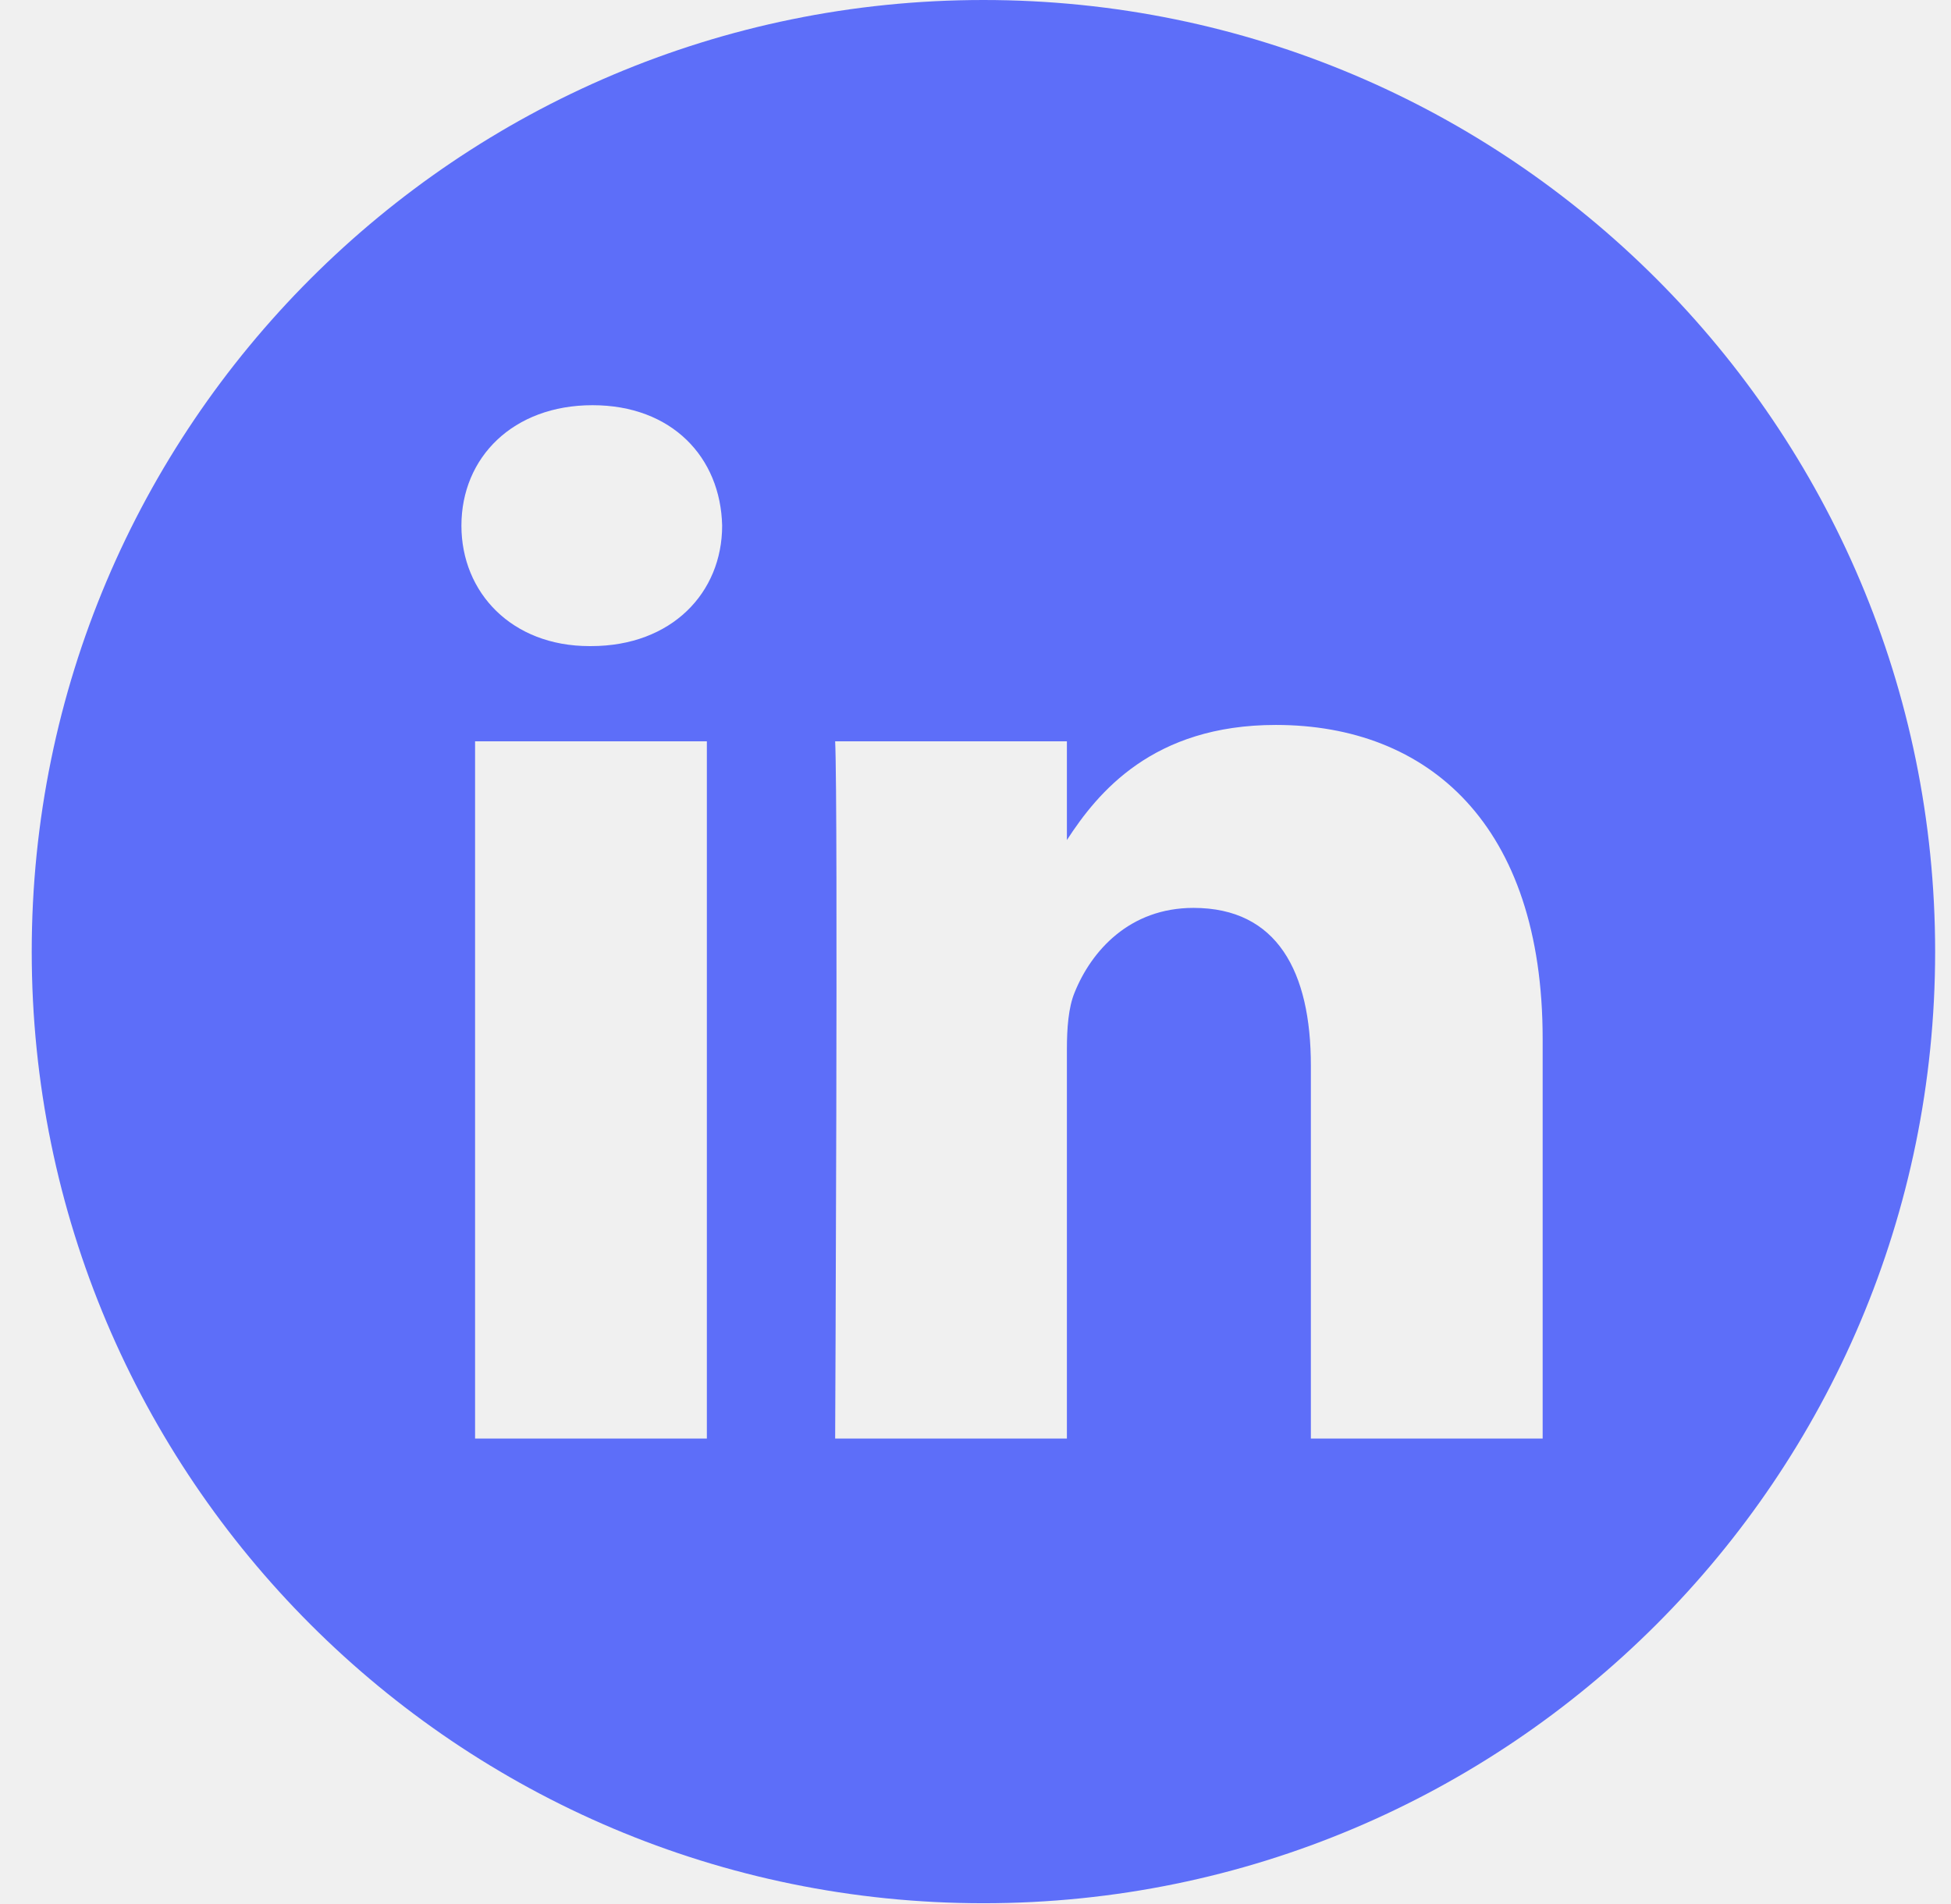
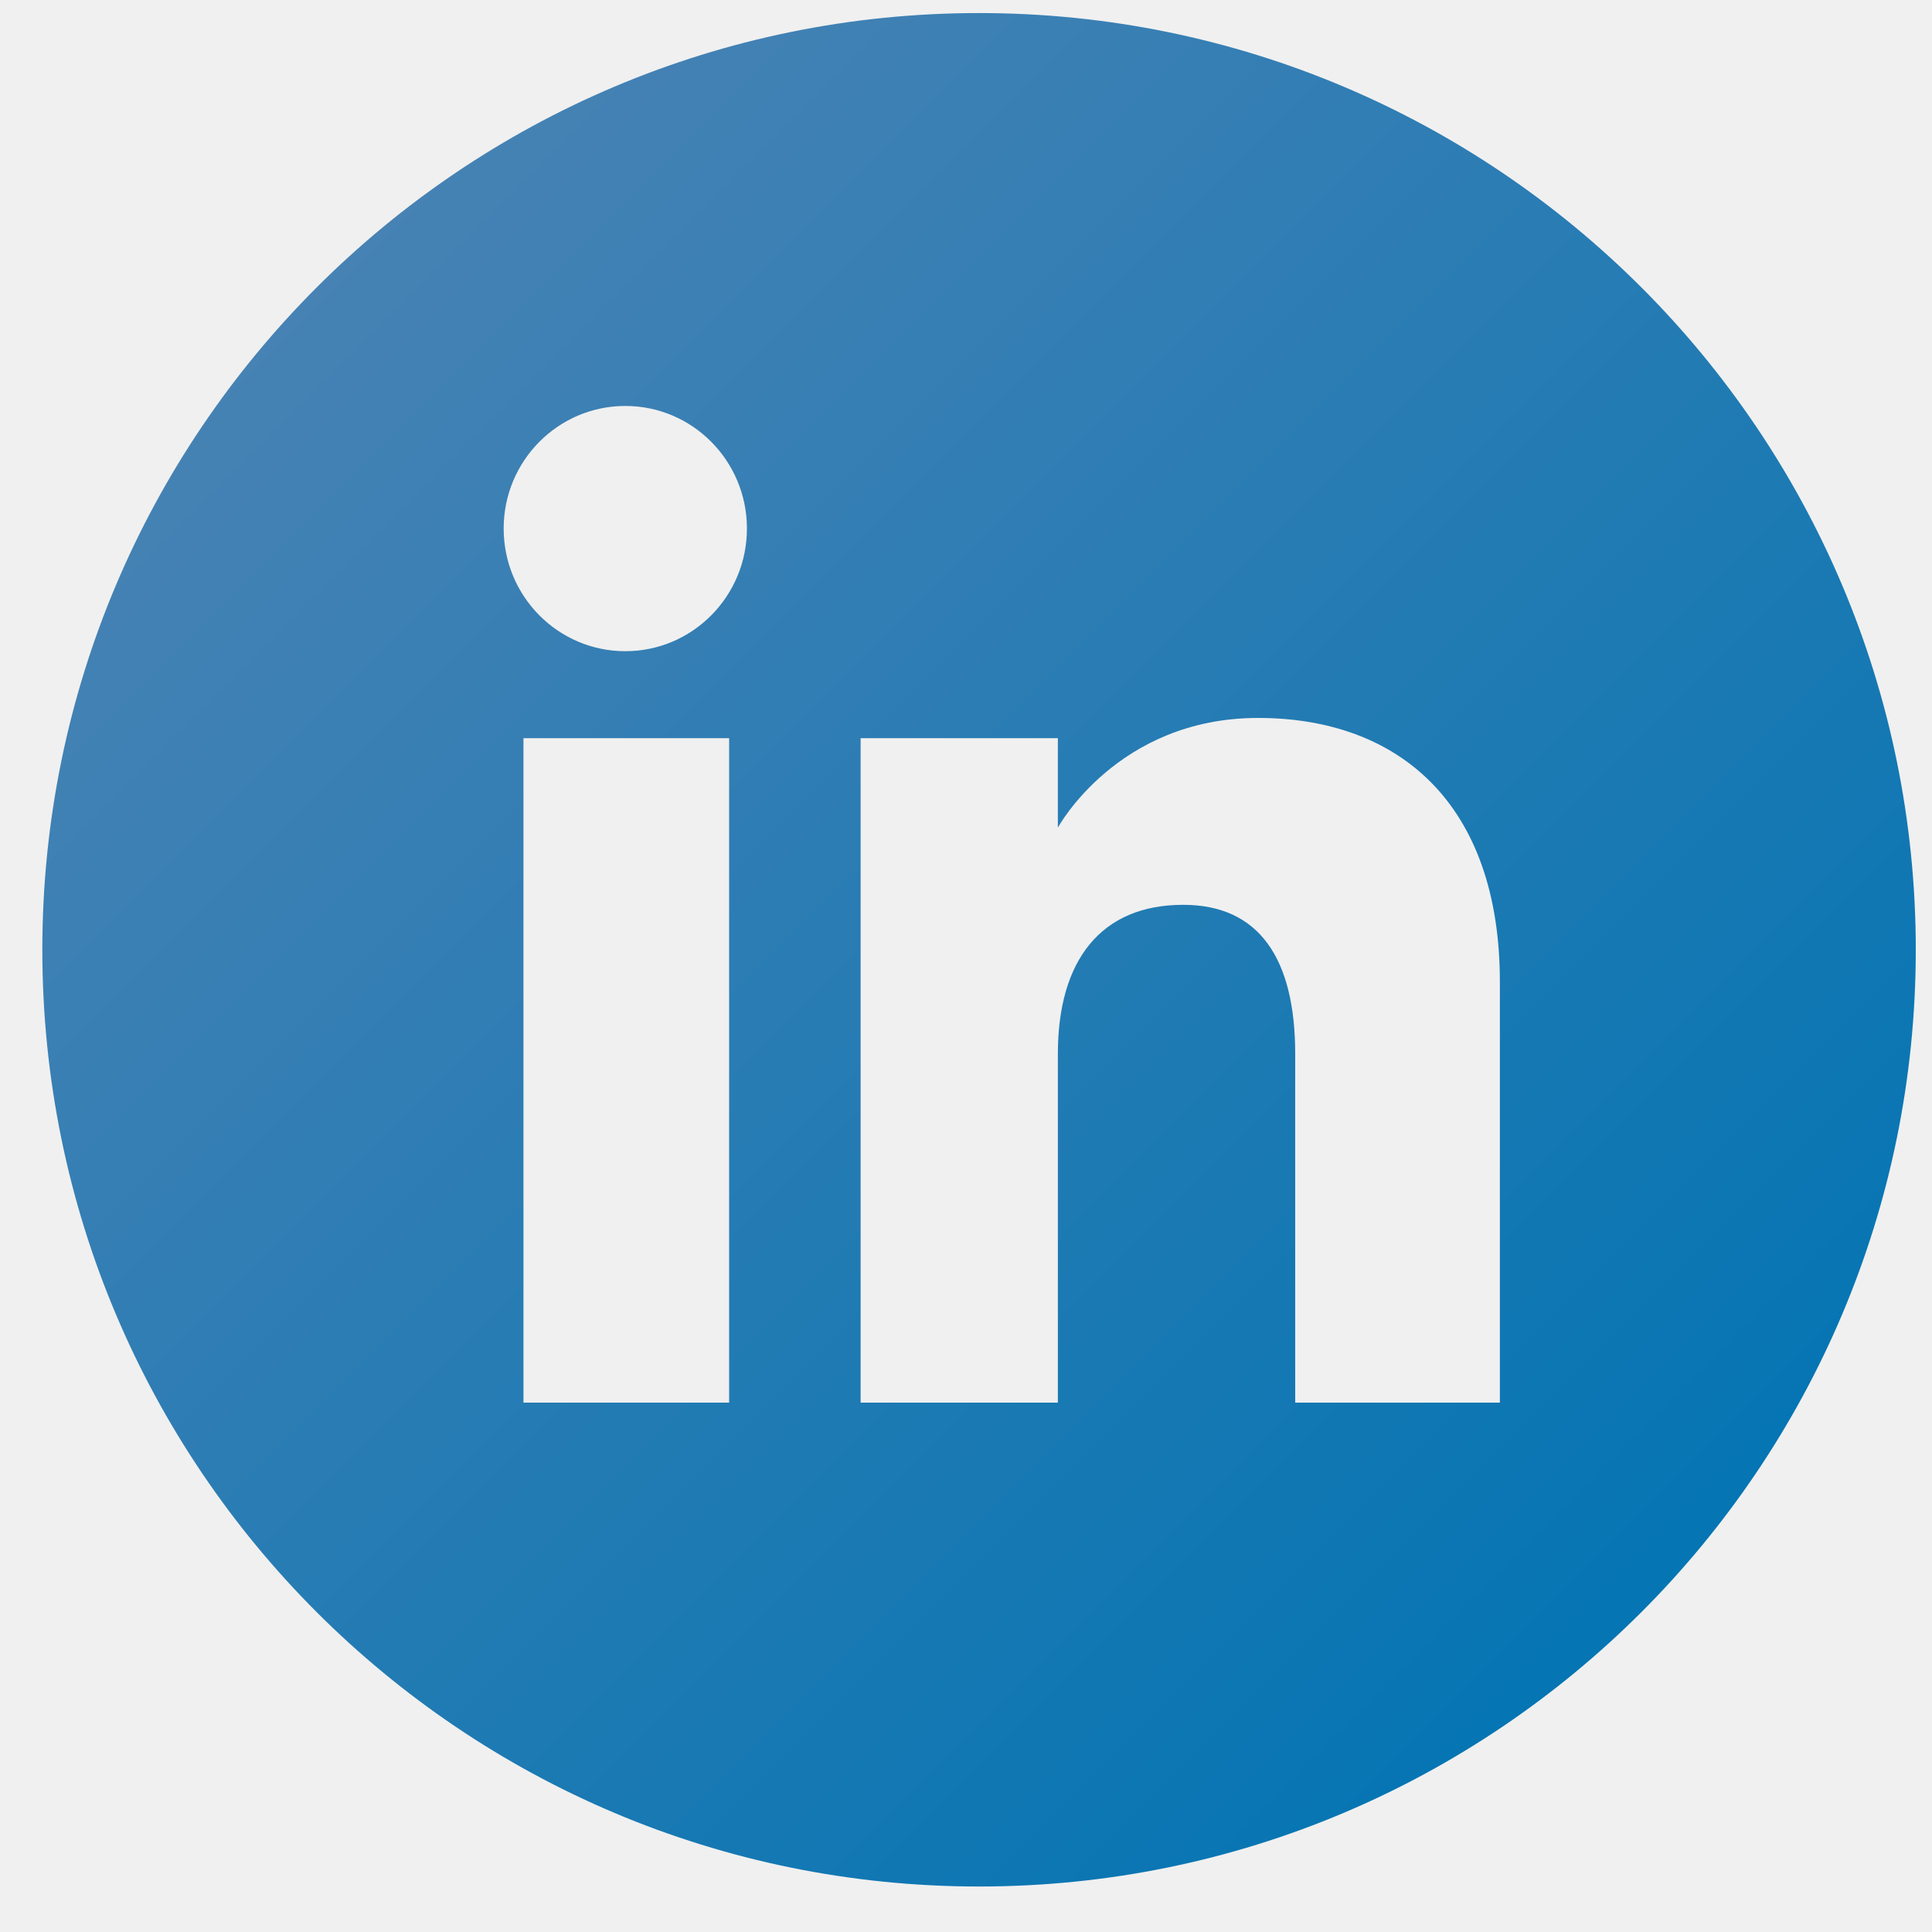
- <svg xmlns="http://www.w3.org/2000/svg" width="41px" height="40px" viewBox="0 0 41 40" version="1.1">
-   <g id="desktop---batch-1" stroke="none" stroke-width="1" fill="none" fill-rule="evenodd">
-     <g id="01.02.03-Common-page---Agenda---Share-popup" transform="translate(-1294, -733)" fill="#5d6ef9" fill-rule="nonzero">
-       <g id="ui/popup/share" transform="translate(1164, 687)">
-         <g id="social-media" transform="translate(24, 46)">
-           <g id="linkedin" transform="translate(106.6667, 0)">
-             <path d="M20,0 C8.956,0 0,8.956 0,20 C0,31.044 8.956,40 20,40 C31.044,40 40,31.044 40,20 C40,8.956 31.044,0 20,0 Z M14.188,30.234 L9.317,30.234 L9.317,15.58 L14.188,15.58 L14.188,30.234 Z M11.753,13.579 L11.721,13.579 C10.087,13.579 9.03,12.454 9.03,11.048 C9.03,9.61 10.119,8.516 11.785,8.516 C13.452,8.516 14.477,9.61 14.509,11.048 C14.509,12.454 13.452,13.579 11.753,13.579 Z M31.752,30.234 L26.881,30.234 L26.881,22.395 C26.881,20.424 26.176,19.081 24.414,19.081 C23.068,19.081 22.267,19.987 21.915,20.862 C21.786,21.175 21.754,21.613 21.754,22.051 L21.754,30.234 L16.884,30.234 C16.884,30.234 16.948,16.955 16.884,15.58 L21.754,15.58 L21.754,17.655 C22.402,16.656 23.56,15.236 26.144,15.236 C29.349,15.236 31.752,17.331 31.752,21.832 L31.752,30.234 Z" id="Shape" />
-           </g>
-         </g>
-       </g>
-     </g>
+ <svg xmlns="http://www.w3.org/2000/svg" width="33" height="33" viewBox="0 0 33 33" fill="none">
+   <g clip-path="url(#clip0_4937_2129)">
+     <path d="M16.723 0.223C7.886 0.223 0.723 7.386 0.723 16.223C0.723 25.059 7.886 32.223 16.723 32.223C25.559 32.223 32.723 25.059 32.723 16.223C32.723 7.386 25.559 0.223 16.723 0.223ZM12.454 23.958H8.941V12.609H12.454V23.958ZM10.681 11.123C9.533 11.123 8.603 10.185 8.603 9.028C8.603 7.872 9.533 6.934 10.681 6.934C11.828 6.934 12.758 7.872 12.758 9.028C12.758 10.185 11.828 11.123 10.681 11.123ZM25.619 23.958H22.123V18.001C22.123 16.367 21.502 15.455 20.21 15.455C18.804 15.455 18.069 16.404 18.069 18.001V23.958H14.7V12.609H18.069V14.137C18.069 14.137 19.083 12.263 21.489 12.263C23.896 12.263 25.619 13.732 25.619 16.772L25.619 23.958Z" fill="url(#paint0_linear_4937_2129)" />
  </g>
+   <defs>
+     <linearGradient id="paint0_linear_4937_2129" x1="5.409" y1="4.909" x2="28.036" y2="27.537" gradientUnits="userSpaceOnUse">
+       <stop stop-color="#4682b4" />
+       <stop offset="1" stop-color="#0575B3" />
+     </linearGradient>
+     <clipPath id="clip0_4937_2129">
+       <rect width="32" height="32" fill="white" transform="translate(0.722656 0.222656)" />
+     </clipPath>
+   </defs>
</svg>
